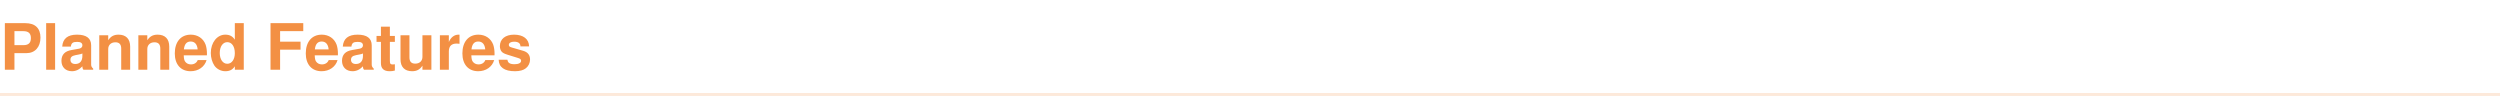
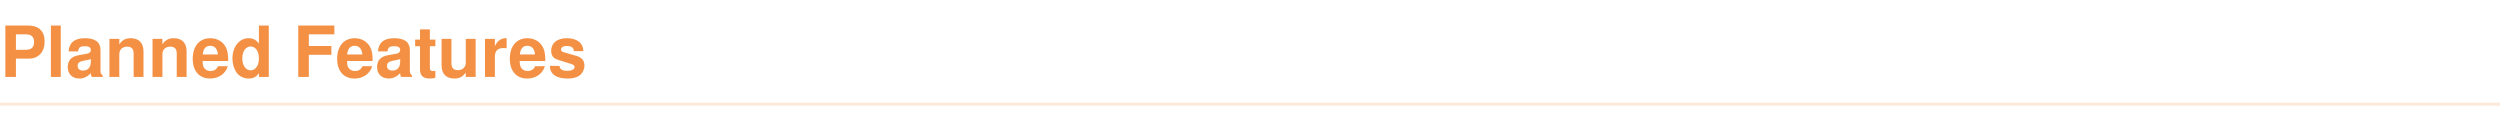
- <svg xmlns="http://www.w3.org/2000/svg" width="860" height="36" viewBox="0 0 860 36">
+ <svg xmlns="http://www.w3.org/2000/svg" width="780" height="36" viewBox="0 0 780 36">
  <text x="0" y="24" font-family="-apple-system, BlinkMacSystemFont, 'Segoe UI', Helvetica, Arial, sans-serif" font-size="22" font-weight="700" fill="#F39044">Planned Features</text>
-   <rect x="0" y="32" width="860" height="1" fill="#F39044" opacity="0.2" />
+   <rect x="0" y="32" width="780" height="1" fill="#F39044" opacity="0.2" />
</svg>
